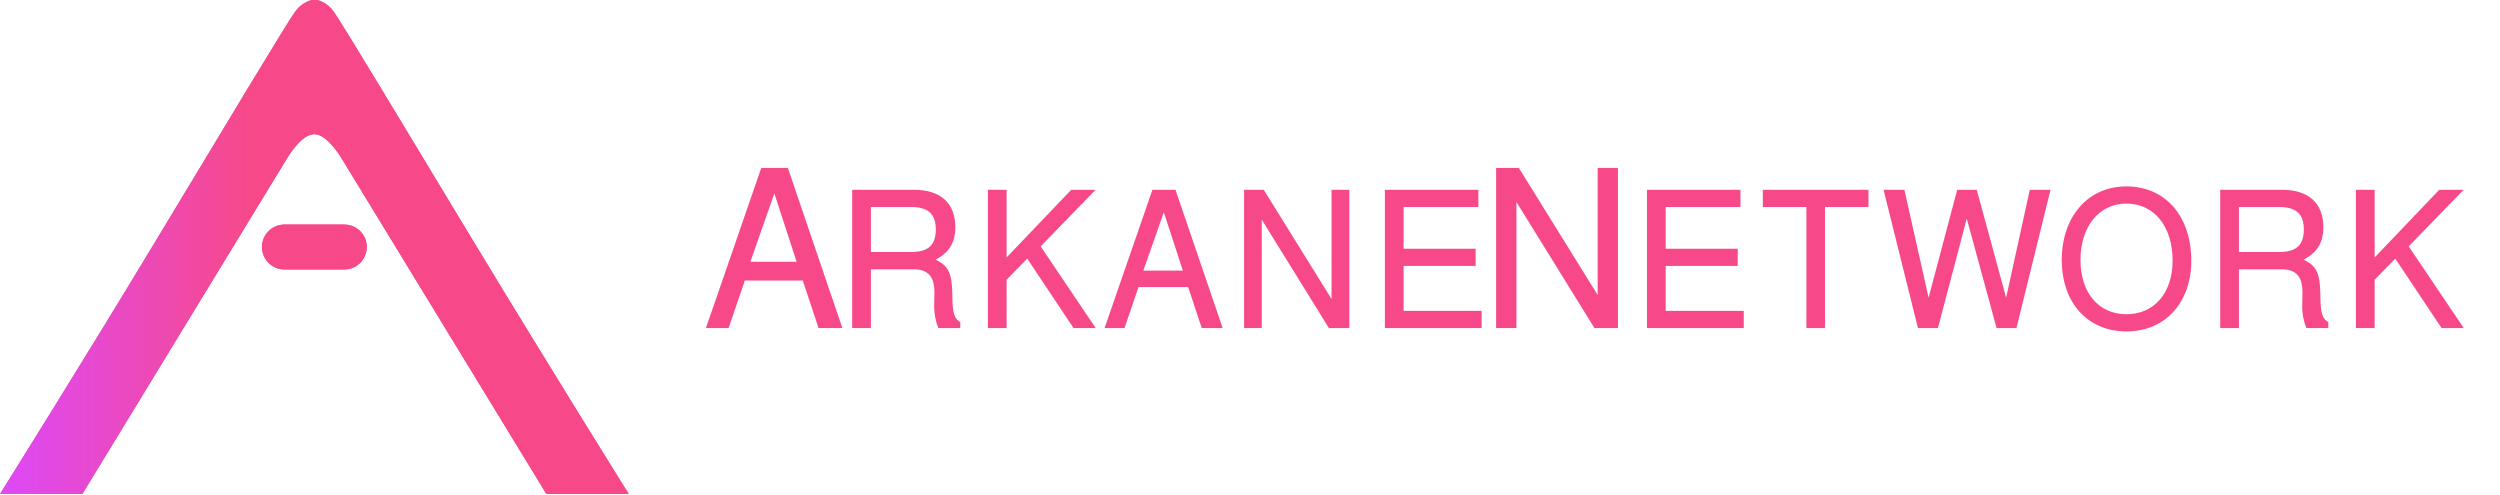
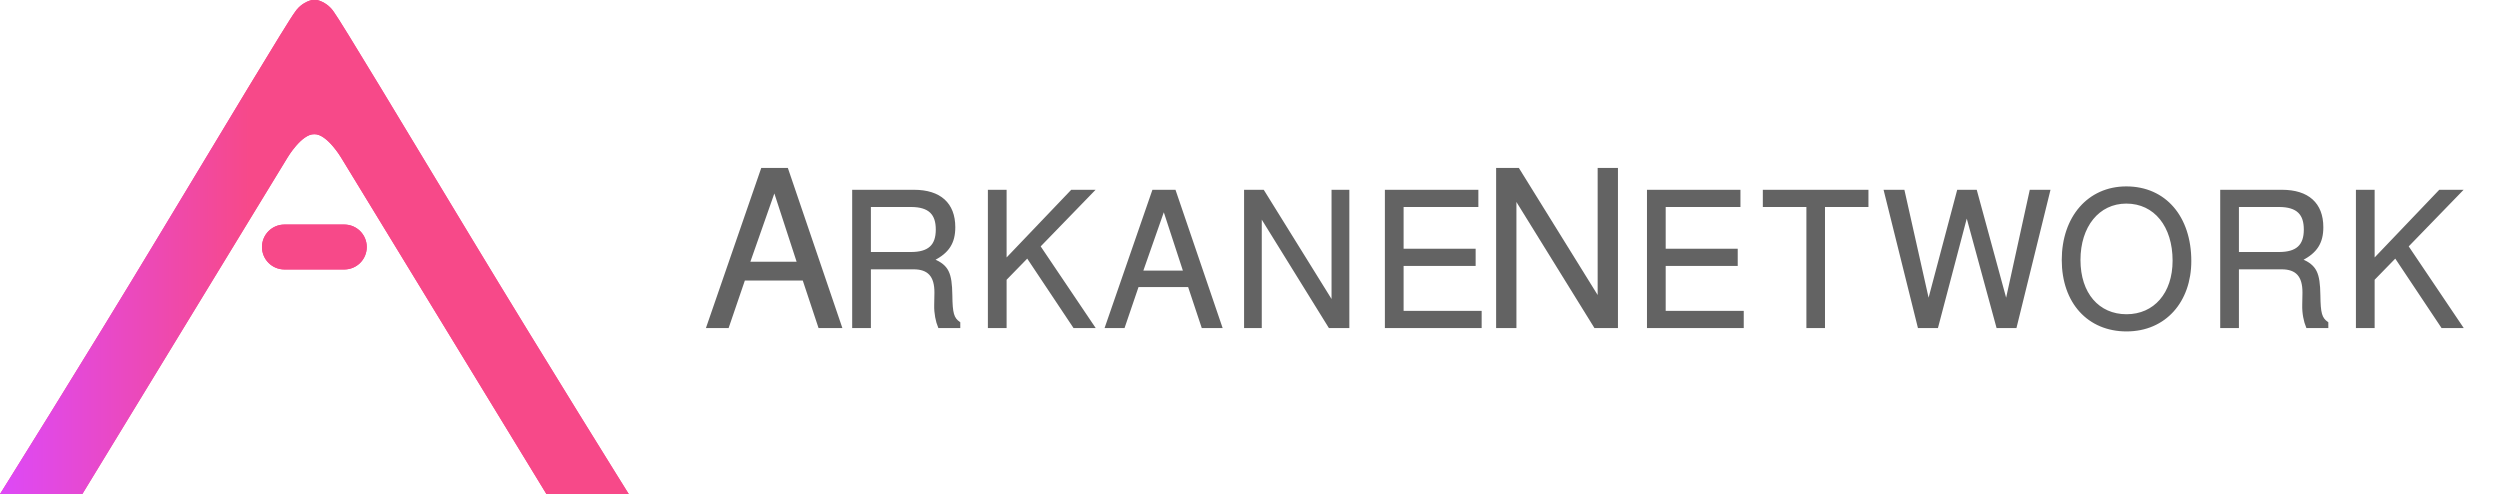
<svg xmlns="http://www.w3.org/2000/svg" viewBox="0 0 334 66">
  <defs>
    <linearGradient id="arkane-gradient" x1="0%" y1="0%" x2="100%" y2="0%">
      <stop offset="-.4" stop-color="#f74989">
        <animate id="anim" attributeName="offset" from="-.4" to="1" dur="1000ms" fill="freeze" begin="2s;anim.end+5000ms" />
        <animate id="anim2" attributeName="offset" from="-.8" to="-2" dur="220ms" fill="freeze" begin="anim.end+500ms" />
      </stop>
      <stop offset="0" stop-color="#dd49f8">
        <animate attributeName="offset" from="0" to="1.4" dur="1000ms" fill="freeze" begin="2s;anim.end+5000ms" />
        <animate attributeName="offset" from="-.4" to="0" dur="220ms" fill="freeze" begin="anim.end+500ms" />
      </stop>
      <stop offset=".4" stop-color="#f74989">
        <animate attributeName="offset" from=".4" to="1.9" dur="1000ms" fill="freeze" begin="2s;anim.end+5000ms" />
        <animate attributeName="offset" from="0" to=".4" dur="220ms" fill="freeze" begin="anim.end+500ms" />
      </stop>
      <stop offset=".4" stop-color="#f74989">
        <animate attributeName="offset" from=".4" to="1.9" dur="1000ms" fill="freeze" begin="2s;anim.end+5000ms" />
        <animate attributeName="offset" from="0" to=".4" dur="220ms" fill="freeze" begin="anim.end+500ms" />
      </stop>
      <stop offset="1" stop-color="#f74989" />
    </linearGradient>
    <style>
      .text {
        font-size: 29px;
-         stroke: #f74989;
-         fill: #f74989;
+         stroke: #636363;
+         fill: #636363;
        stroke-miterlimit: 10;
        stroke-width: 0.25px;
        font-family: HelveticaNeue-Thin, Helvetica Neue;
        letter-spacing: 0.04em;
      }

      .text-small {
        font-size: 25px;
        letter-spacing: 0.04em;
      }

      .path-a {
        clip-path: url(#clip-path-a);
      }

      .path-dash {
        clip-path: url(#clip-path-dash);
      }
    </style>
    <clipPath id="clip-path-a" transform="translate(-1 0)">
      <path fill="none" d="M63.91,31.68C55.09,17.07,46.59,2.93,45.62,1.62A3.86,3.86,0,0,0,43.38,0S43.16,0,43,0H43c-.12,0-.34,0-.34,0a3.86,3.86,0,0,0-2.24,1.59c-1,1.31-9.47,15.45-18.29,30.06C12,48.46,1,66,1,66H12L39.41,21.05s1.88-3.17,3.58-3.12h0c1.69-.05,3.58,3.12,3.58,3.12L74,66H85S74.05,48.46,63.91,31.68Z" />
    </clipPath>
    <clipPath id="clip-path-dash" transform="translate(-1 0)">
      <path fill="none" d="M47,30H39a3,3,0,0,0,0,6h8a3,3,0,0,0,0-6Z" />
    </clipPath>
  </defs>
  <g>
    <text class="text" transform="translate(94 43.7) scale(0.97 1)">
      A
      <tspan class="text-small" x="18.26" y="0">RKANE</tspan>
      <tspan x="107.08" y="0">N</tspan>
      <tspan class="text-small" x="127.81" y="0">ETWORK</tspan>
    </text>
  </g>
  <g id="logos">
    <g id="color">
      <g>
        <g class="path-a">
          <polygon fill="#f74989" points="0,0 0,66 84,66 84,0" />
          <polygon fill="url(#arkane-gradient)" points="0,0 0,66 84,66 84,0" />
        </g>
        <g class="path-dash">
          <polygon fill="#f74989" points="0,0 0,66 84,66 84,0" />
          <polygon fill="url(#arkane-gradient)" points="0,0 0,66 84,66 84,0" />
        </g>
      </g>
    </g>
  </g>
</svg>
